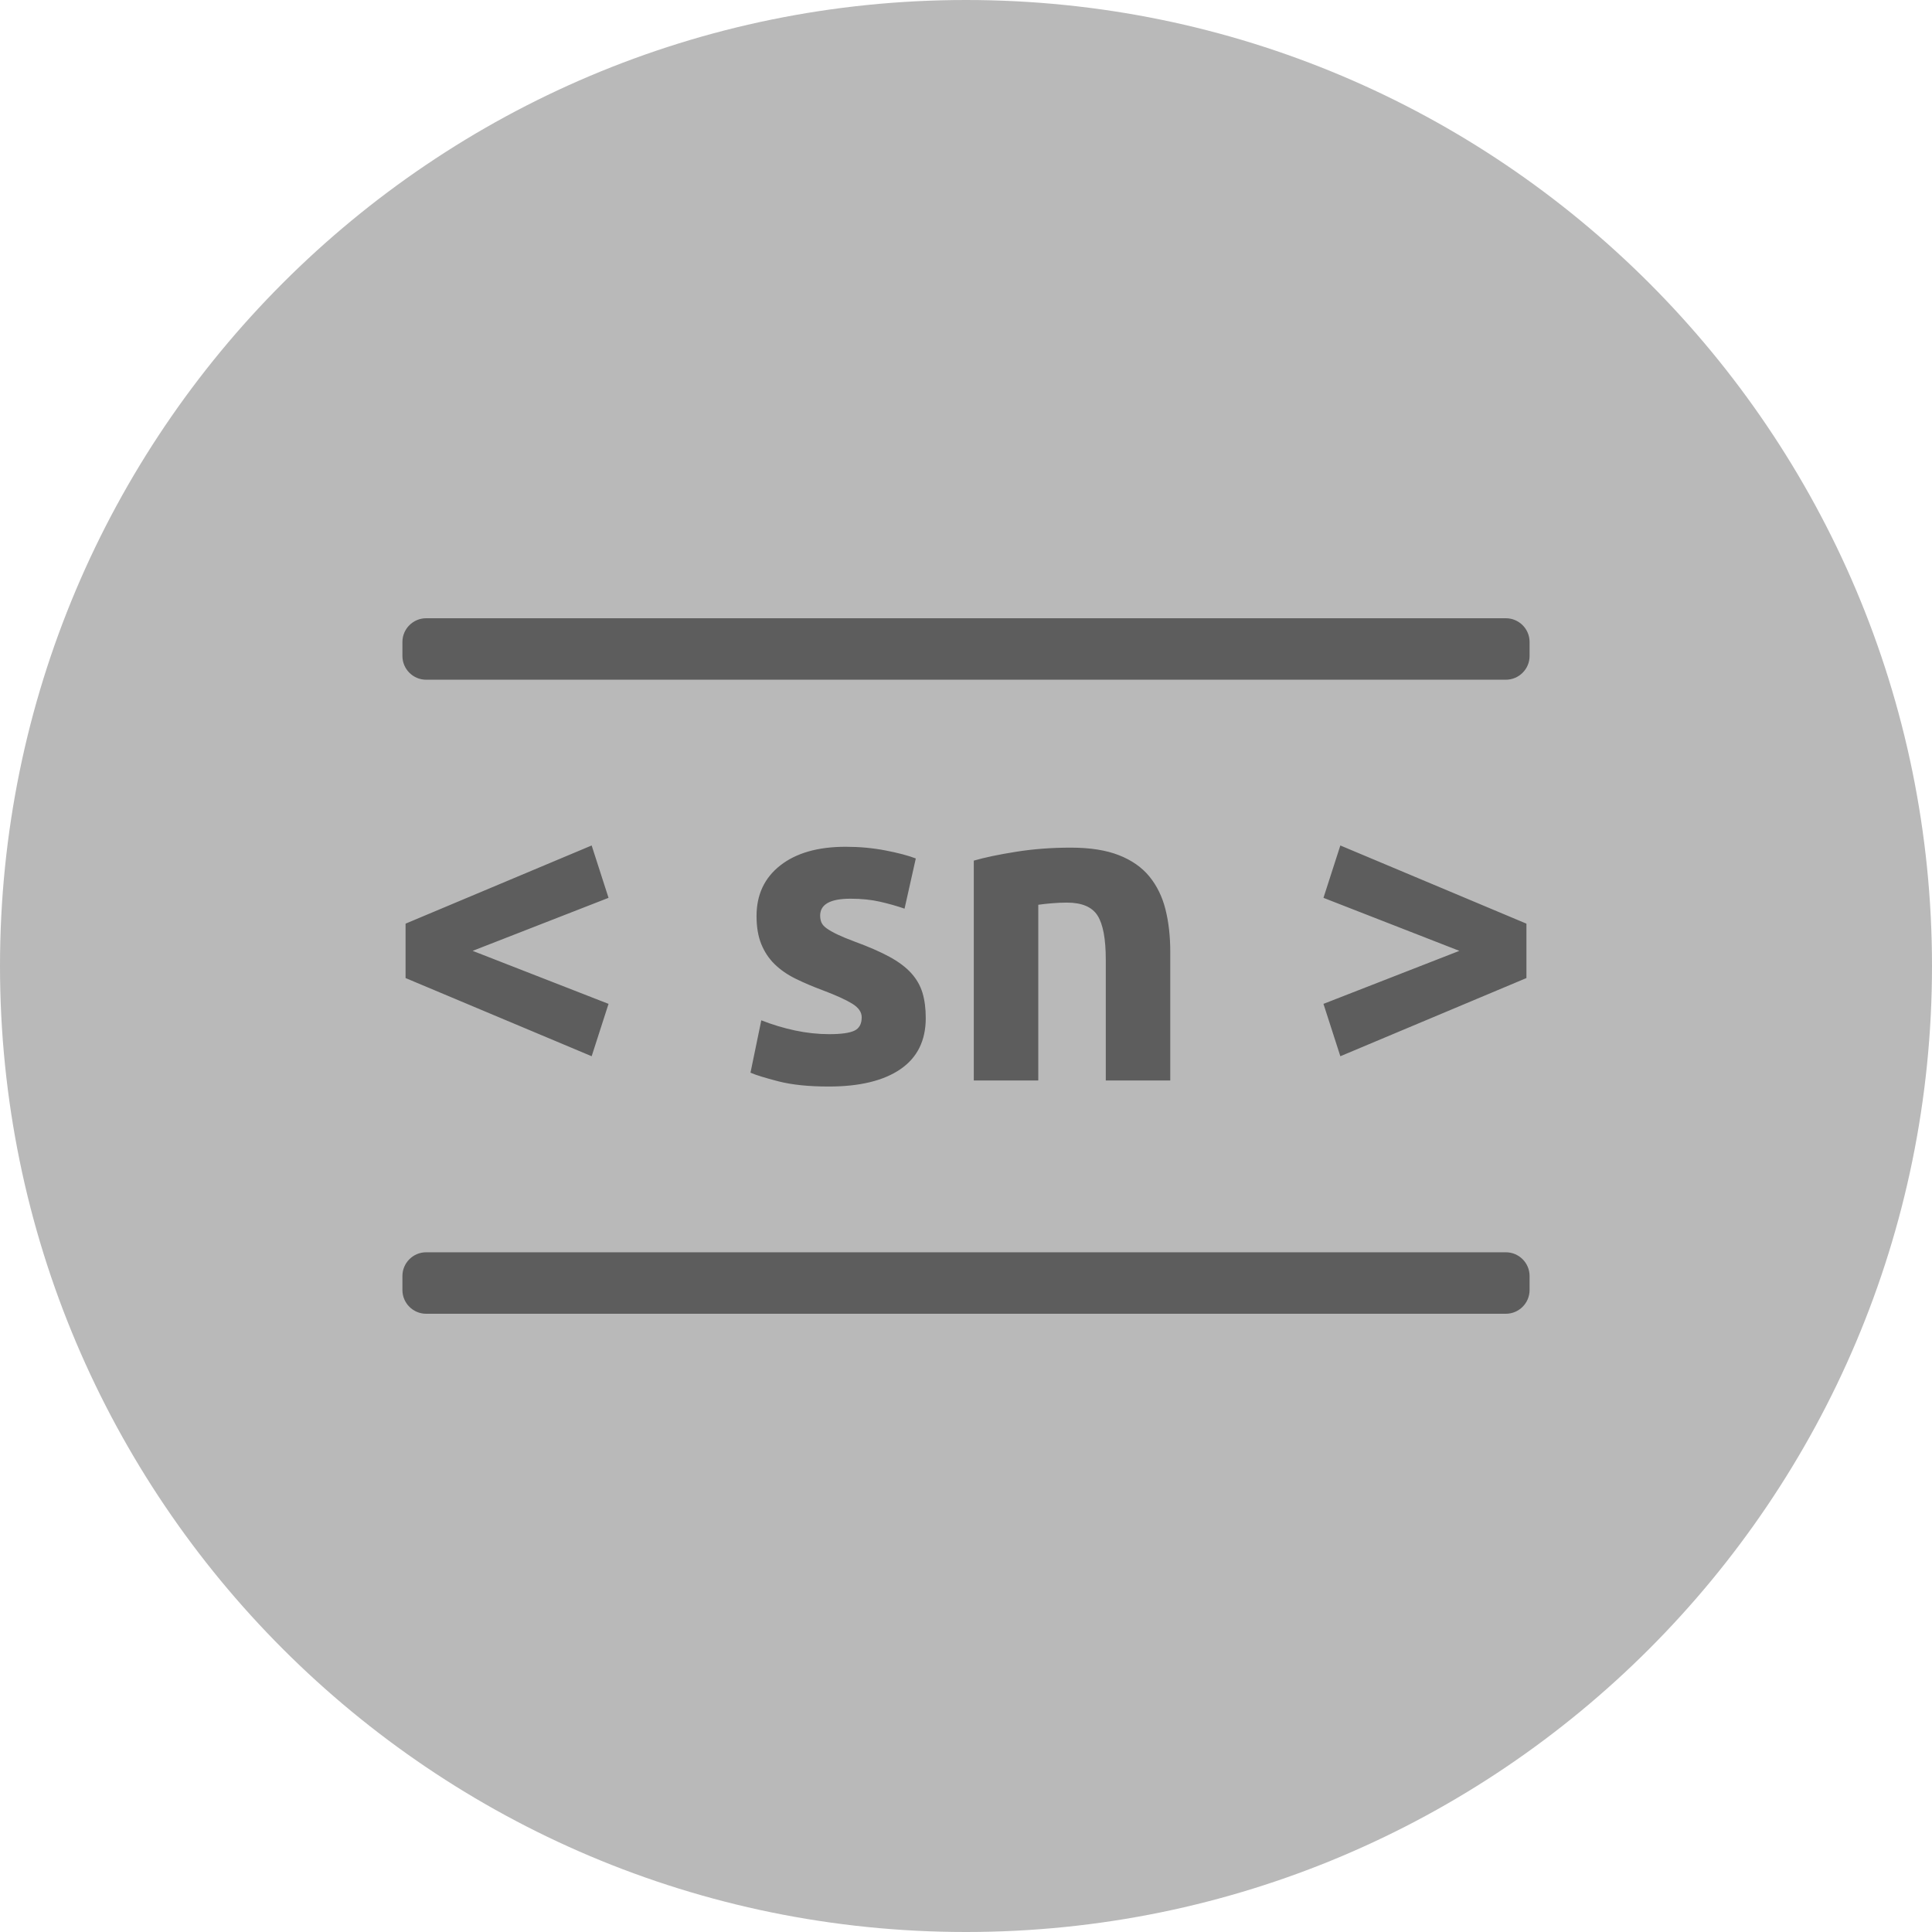
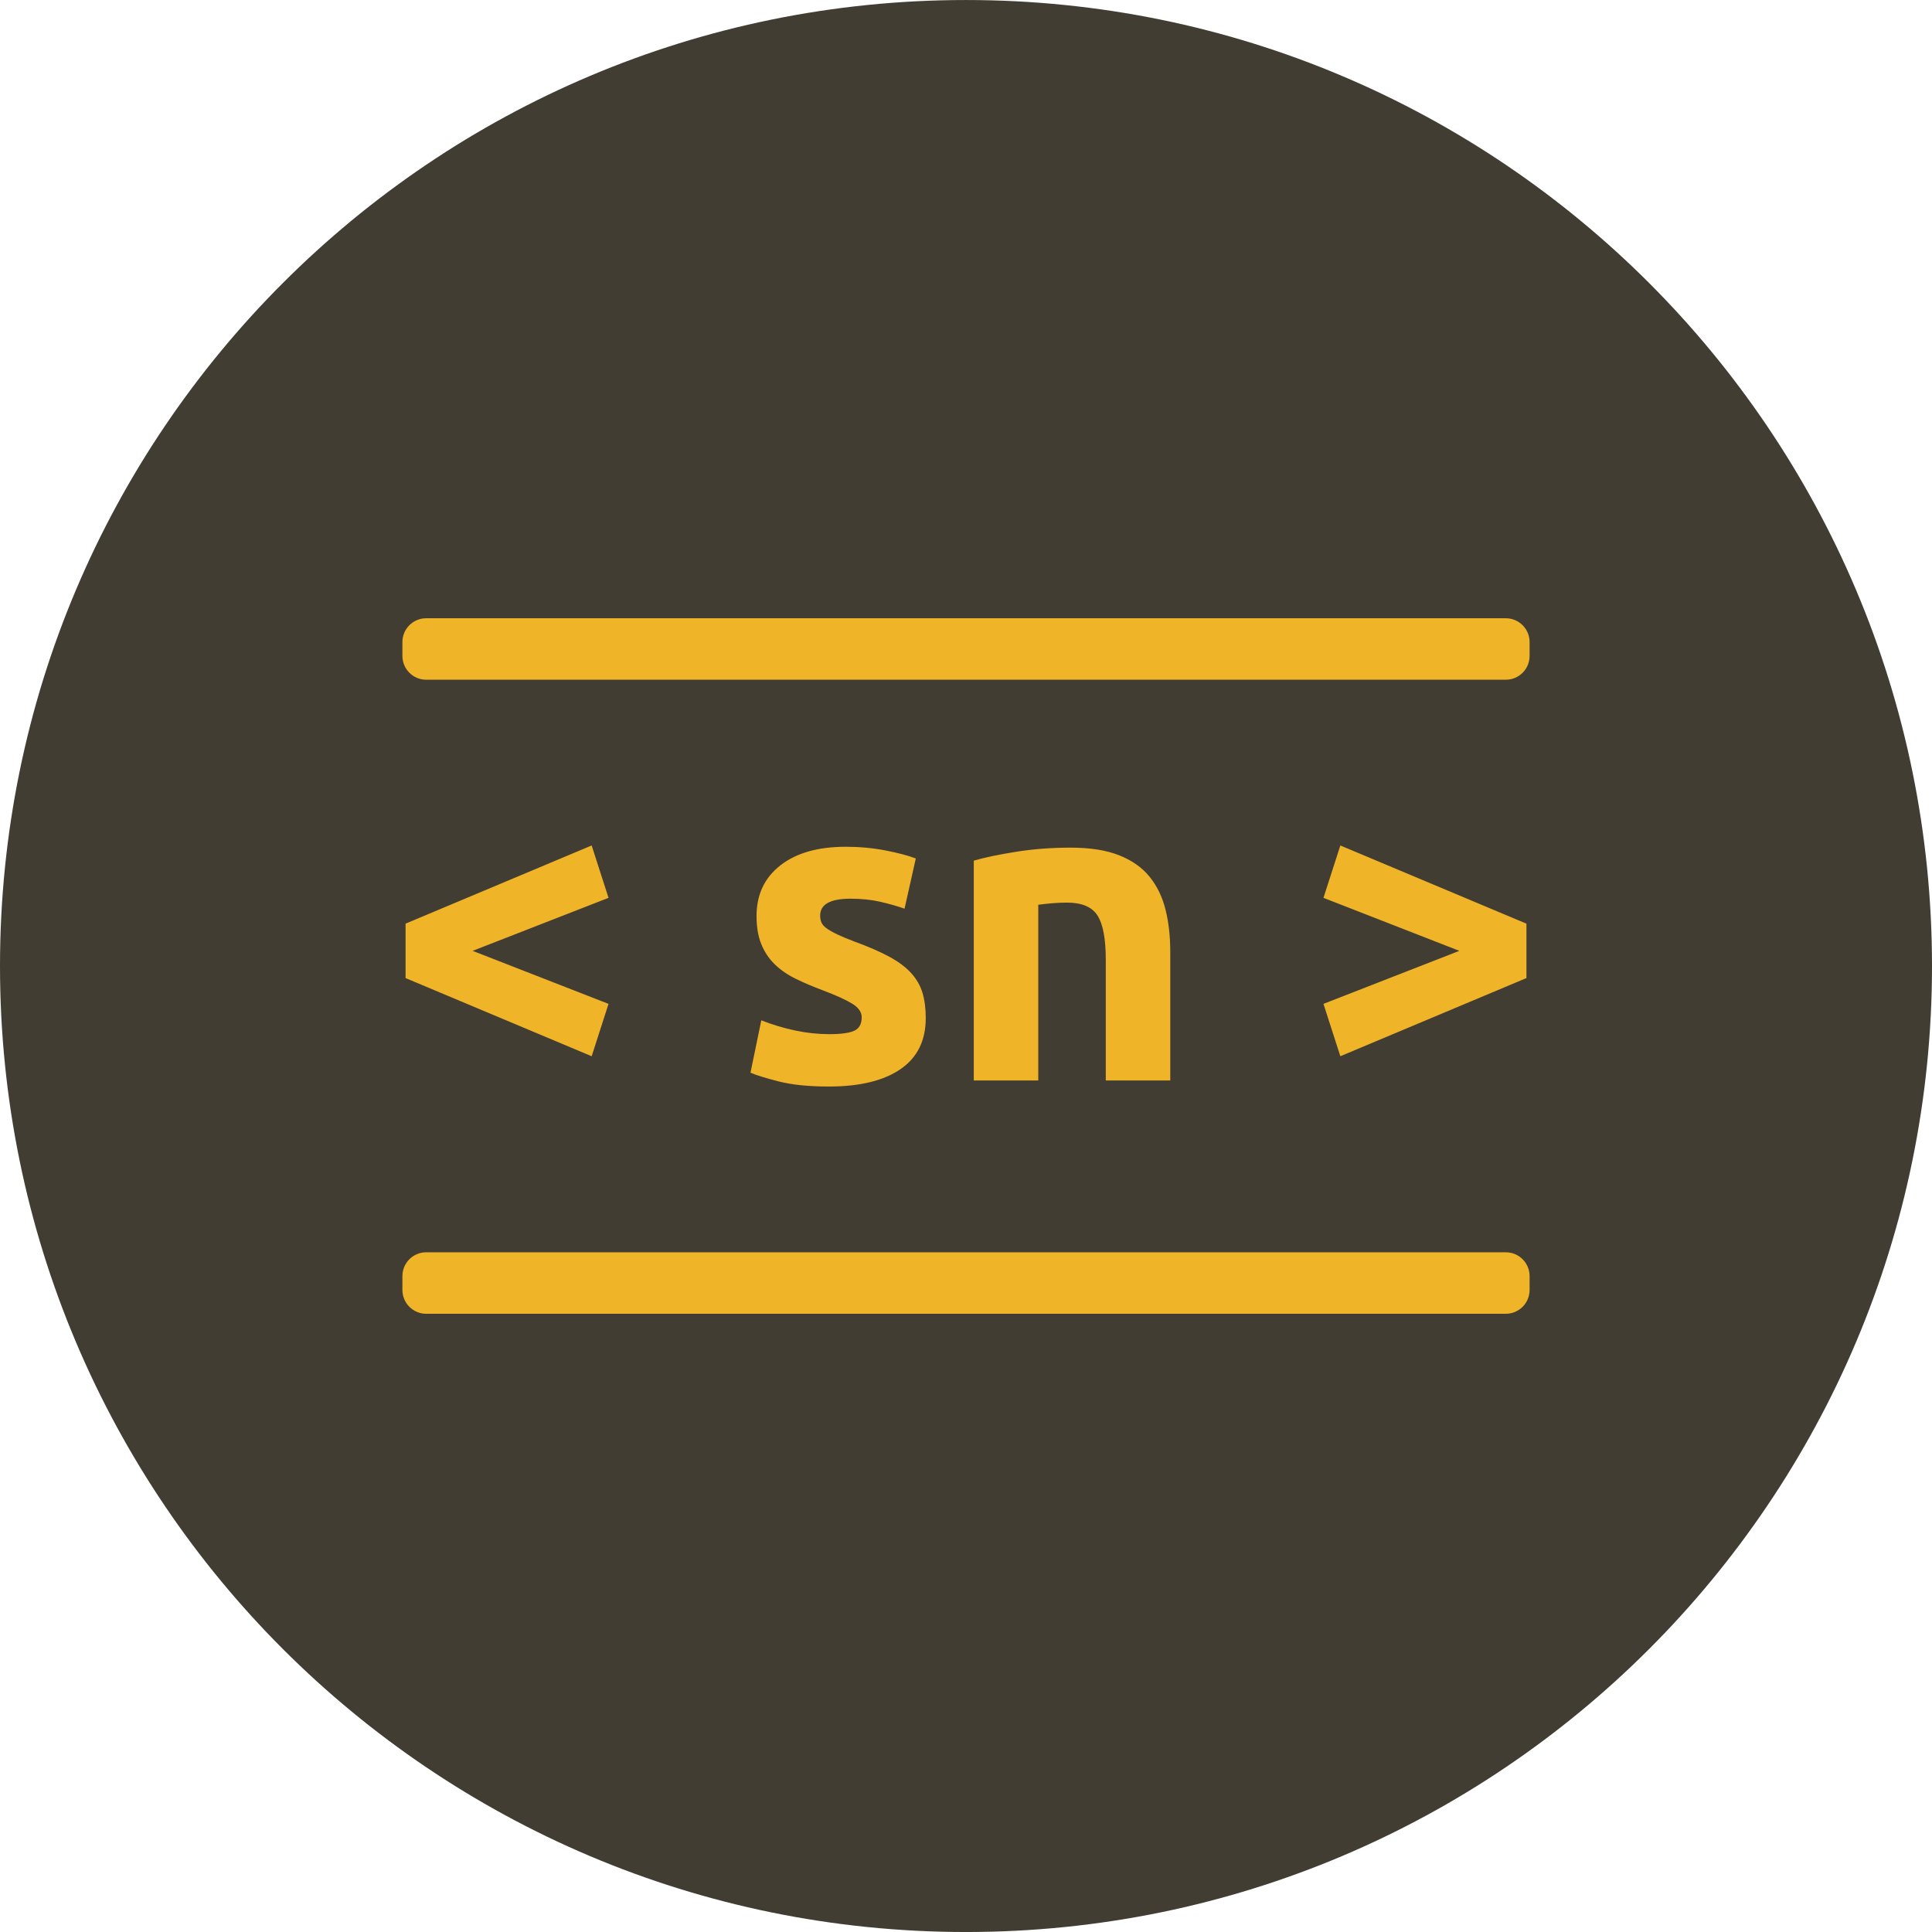
- <svg xmlns="http://www.w3.org/2000/svg" style="isolation:isolate" viewBox="158.625 50 125 125" width="125" height="125">
+ <svg xmlns="http://www.w3.org/2000/svg" style="isolation:isolate" viewBox="0 13.687 125 125" width="125" height="125">
  <g>
-     <circle vector-effect="non-scaling-stroke" cx="221.125" cy="112.5" r="62.5" fill="rgb(185,185,185)" />
+     <circle vector-effect="non-scaling-stroke" cx="62.5" cy="76.188" r="62.5" fill="rgb(66,61,51)" />
    <g>
-       <path d="M 186.199 131.022 L 256.051 131.022 C 256.9 131.022 257.589 131.711 257.589 132.56 L 257.589 133.462 C 257.589 134.311 256.9 135 256.051 135 L 186.199 135 C 185.35 135 184.661 134.311 184.661 133.462 L 184.661 132.56 C 184.661 131.711 185.35 131.022 186.199 131.022 Z" style="stroke:none;fill:#5D5D5D;stroke-miterlimit:10;" />
-       <path d=" M 257.385 109.76 L 257.385 113.28 L 245.345 118.338 L 244.253 114.95 L 253.045 111.52 L 244.253 108.09 L 245.345 104.702 L 257.385 109.76 Z  M 212.277 116.91 L 212.277 116.91 L 212.277 116.91 Q 213.425 116.91 213.901 116.686 L 213.901 116.686 L 213.901 116.686 Q 214.377 116.462 214.377 115.818 L 214.377 115.818 L 214.377 115.818 Q 214.377 115.314 213.761 114.936 L 213.761 114.936 L 213.761 114.936 Q 213.145 114.558 211.885 114.082 L 211.885 114.082 L 211.885 114.082 Q 210.905 113.718 210.107 113.326 L 210.107 113.326 L 210.107 113.326 Q 209.309 112.934 208.749 112.388 L 208.749 112.388 L 208.749 112.388 Q 208.189 111.842 207.881 111.086 L 207.881 111.086 L 207.881 111.086 Q 207.573 110.33 207.573 109.266 L 207.573 109.266 L 207.573 109.266 Q 207.573 107.194 209.113 105.99 L 209.113 105.99 L 209.113 105.99 Q 210.653 104.786 213.341 104.786 L 213.341 104.786 L 213.341 104.786 Q 214.685 104.786 215.917 105.024 L 215.917 105.024 L 215.917 105.024 Q 217.149 105.262 217.877 105.542 L 217.877 105.542 L 217.149 108.79 L 217.149 108.79 Q 216.421 108.538 215.567 108.342 L 215.567 108.342 L 215.567 108.342 Q 214.713 108.146 213.649 108.146 L 213.649 108.146 L 213.649 108.146 Q 211.689 108.146 211.689 109.238 L 211.689 109.238 L 211.689 109.238 Q 211.689 109.49 211.773 109.686 L 211.773 109.686 L 211.773 109.686 Q 211.857 109.882 212.109 110.064 L 212.109 110.064 L 212.109 110.064 Q 212.361 110.246 212.795 110.455 L 212.795 110.455 L 212.795 110.455 Q 213.229 110.664 213.901 110.914 L 213.901 110.914 L 213.901 110.914 Q 215.273 111.415 216.169 111.902 L 216.169 111.902 L 216.169 111.902 Q 217.065 112.39 217.583 112.964 L 217.583 112.964 L 217.583 112.964 Q 218.101 113.539 218.311 114.24 L 218.311 114.24 L 218.311 114.24 Q 218.521 114.942 218.521 115.867 L 218.521 115.867 L 218.521 115.867 Q 218.521 118.054 216.883 119.176 L 216.883 119.176 L 216.883 119.176 Q 215.245 120.298 212.249 120.298 L 212.249 120.298 L 212.249 120.298 Q 210.289 120.298 208.987 119.962 L 208.987 119.962 L 208.987 119.962 Q 207.685 119.626 207.181 119.402 L 207.181 119.402 L 207.881 116.014 L 207.881 116.014 Q 208.945 116.434 210.065 116.672 L 210.065 116.672 L 210.065 116.672 Q 211.185 116.91 212.277 116.91 Z  M 221.629 119.906 L 221.629 105.682 L 221.629 105.682 Q 222.693 105.374 224.373 105.108 L 224.373 105.108 L 224.373 105.108 Q 226.053 104.842 227.901 104.842 L 227.901 104.842 L 227.901 104.842 Q 229.777 104.842 231.023 105.332 L 231.023 105.332 L 231.023 105.332 Q 232.269 105.822 232.997 106.718 L 232.997 106.718 L 232.997 106.718 Q 233.725 107.614 234.033 108.846 L 234.033 108.846 L 234.033 108.846 Q 234.341 110.078 234.341 111.59 L 234.341 111.59 L 234.341 119.906 L 230.169 119.906 L 230.169 112.094 L 230.169 112.094 Q 230.169 110.078 229.637 109.238 L 229.637 109.238 L 229.637 109.238 Q 229.105 108.398 227.649 108.398 L 227.649 108.398 L 227.649 108.398 Q 227.201 108.398 226.697 108.44 L 226.697 108.44 L 226.697 108.44 Q 226.193 108.482 225.801 108.538 L 225.801 108.538 L 225.801 119.906 L 221.629 119.906 Z  M 184.865 113.28 L 184.865 109.76 L 196.905 104.702 L 197.997 108.09 L 189.205 111.52 L 197.997 114.95 L 196.905 118.338 L 184.865 113.28 Z " fill="rgb(93,93,93)" />
-       <path d="M 186.199 90 L 256.051 90 C 256.9 90 257.589 90.689 257.589 91.538 L 257.589 92.44 C 257.589 93.289 256.9 93.978 256.051 93.978 L 186.199 93.978 C 185.35 93.978 184.661 93.289 184.661 92.44 L 184.661 91.538 C 184.661 90.689 185.35 90 186.199 90 Z" style="stroke:none;fill:#5D5D5D;stroke-miterlimit:10;" />
+       <path d="M 27.574 94.71 L 97.426 94.71 C 98.275 94.71 98.964 95.399 98.964 96.248 L 98.964 97.149 C 98.964 97.998 98.275 98.688 97.426 98.688 L 27.574 98.688 C 26.725 98.688 26.036 97.998 26.036 97.149 L 26.036 96.248 C 26.036 95.399 26.725 94.71 27.574 94.71 Z" style="stroke:none;fill:#F0B429;stroke-miterlimit:10;" />
+       <path d=" M 98.76 73.447 L 98.76 76.968 L 86.72 82.025 L 85.628 78.637 L 94.42 75.207 L 85.628 71.777 L 86.72 68.389 L 98.76 73.447 Z  M 53.652 80.597 L 53.652 80.597 L 53.652 80.597 Q 54.8 80.597 55.276 80.373 L 55.276 80.373 L 55.276 80.373 Q 55.752 80.15 55.752 79.506 L 55.752 79.506 L 55.752 79.506 Q 55.752 79.001 55.136 78.623 L 55.136 78.623 L 55.136 78.623 Q 54.52 78.246 53.26 77.77 L 53.26 77.77 L 53.26 77.77 Q 52.28 77.405 51.482 77.013 L 51.482 77.013 L 51.482 77.013 Q 50.684 76.622 50.124 76.076 L 50.124 76.076 L 50.124 76.076 Q 49.564 75.529 49.256 74.774 L 49.256 74.774 L 49.256 74.774 Q 48.948 74.017 48.948 72.954 L 48.948 72.954 L 48.948 72.954 Q 48.948 70.882 50.488 69.677 L 50.488 69.677 L 50.488 69.677 Q 52.028 68.473 54.716 68.473 L 54.716 68.473 L 54.716 68.473 Q 56.06 68.473 57.292 68.711 L 57.292 68.711 L 57.292 68.711 Q 58.524 68.95 59.252 69.23 L 59.252 69.23 L 58.524 72.478 L 58.524 72.478 Q 57.796 72.225 56.942 72.029 L 56.942 72.029 L 56.942 72.029 Q 56.088 71.833 55.024 71.833 L 55.024 71.833 L 55.024 71.833 Q 53.064 71.833 53.064 72.926 L 53.064 72.926 L 53.064 72.926 Q 53.064 73.177 53.148 73.373 L 53.148 73.373 L 53.148 73.373 Q 53.232 73.569 53.484 73.751 L 53.484 73.751 L 53.484 73.751 Q 53.736 73.933 54.17 74.142 L 54.17 74.142 L 54.17 74.142 Q 54.604 74.351 55.276 74.602 L 55.276 74.602 L 55.276 74.602 Q 56.648 75.103 57.544 75.59 L 57.544 75.59 L 57.544 75.59 Q 58.44 76.077 58.958 76.652 L 58.958 76.652 L 58.958 76.652 Q 59.476 77.227 59.686 77.928 L 59.686 77.928 L 59.686 77.928 Q 59.896 78.629 59.896 79.554 L 59.896 79.554 L 59.896 79.554 Q 59.896 81.742 58.258 82.864 L 58.258 82.864 L 58.258 82.864 Q 56.62 83.985 53.624 83.985 L 53.624 83.985 L 53.624 83.985 Q 51.664 83.985 50.362 83.65 L 50.362 83.65 L 50.362 83.65 Q 49.06 83.314 48.556 83.09 L 48.556 83.09 L 49.256 79.702 L 49.256 79.702 Q 50.32 80.122 51.44 80.359 L 51.44 80.359 L 51.44 80.359 Q 52.56 80.597 53.652 80.597 Z  M 63.004 83.594 L 63.004 69.37 L 63.004 69.37 Q 64.068 69.062 65.748 68.796 L 65.748 68.796 L 65.748 68.796 Q 67.428 68.529 69.276 68.529 L 69.276 68.529 L 69.276 68.529 Q 71.152 68.529 72.398 69.02 L 72.398 69.02 L 72.398 69.02 Q 73.644 69.51 74.372 70.405 L 74.372 70.405 L 74.372 70.405 Q 75.1 71.302 75.408 72.534 L 75.408 72.534 L 75.408 72.534 Q 75.716 73.765 75.716 75.277 L 75.716 75.277 L 75.716 83.594 L 71.544 83.594 L 71.544 75.781 L 71.544 75.781 Q 71.544 73.765 71.012 72.926 L 71.012 72.926 L 71.012 72.926 Q 70.48 72.085 69.024 72.085 L 69.024 72.085 L 69.024 72.085 Q 68.576 72.085 68.072 72.127 L 68.072 72.127 L 68.072 72.127 Q 67.568 72.169 67.176 72.225 L 67.176 72.225 L 67.176 83.594 L 63.004 83.594 Z  M 26.24 76.968 L 26.24 73.447 L 38.28 68.389 L 39.372 71.777 L 30.58 75.207 L 39.372 78.637 L 38.28 82.025 L 26.24 76.968 Z " fill="rgb(240,180,41)" />
+       <path d="M 27.574 53.688 L 97.426 53.688 C 98.275 53.688 98.964 54.377 98.964 55.226 L 98.964 56.127 C 98.964 56.976 98.275 57.665 97.426 57.665 L 27.574 57.665 C 26.725 57.665 26.036 56.976 26.036 56.127 L 26.036 55.226 C 26.036 54.377 26.725 53.688 27.574 53.688 Z" style="stroke:none;fill:#F0B429;stroke-miterlimit:10;" />
    </g>
  </g>
</svg>
